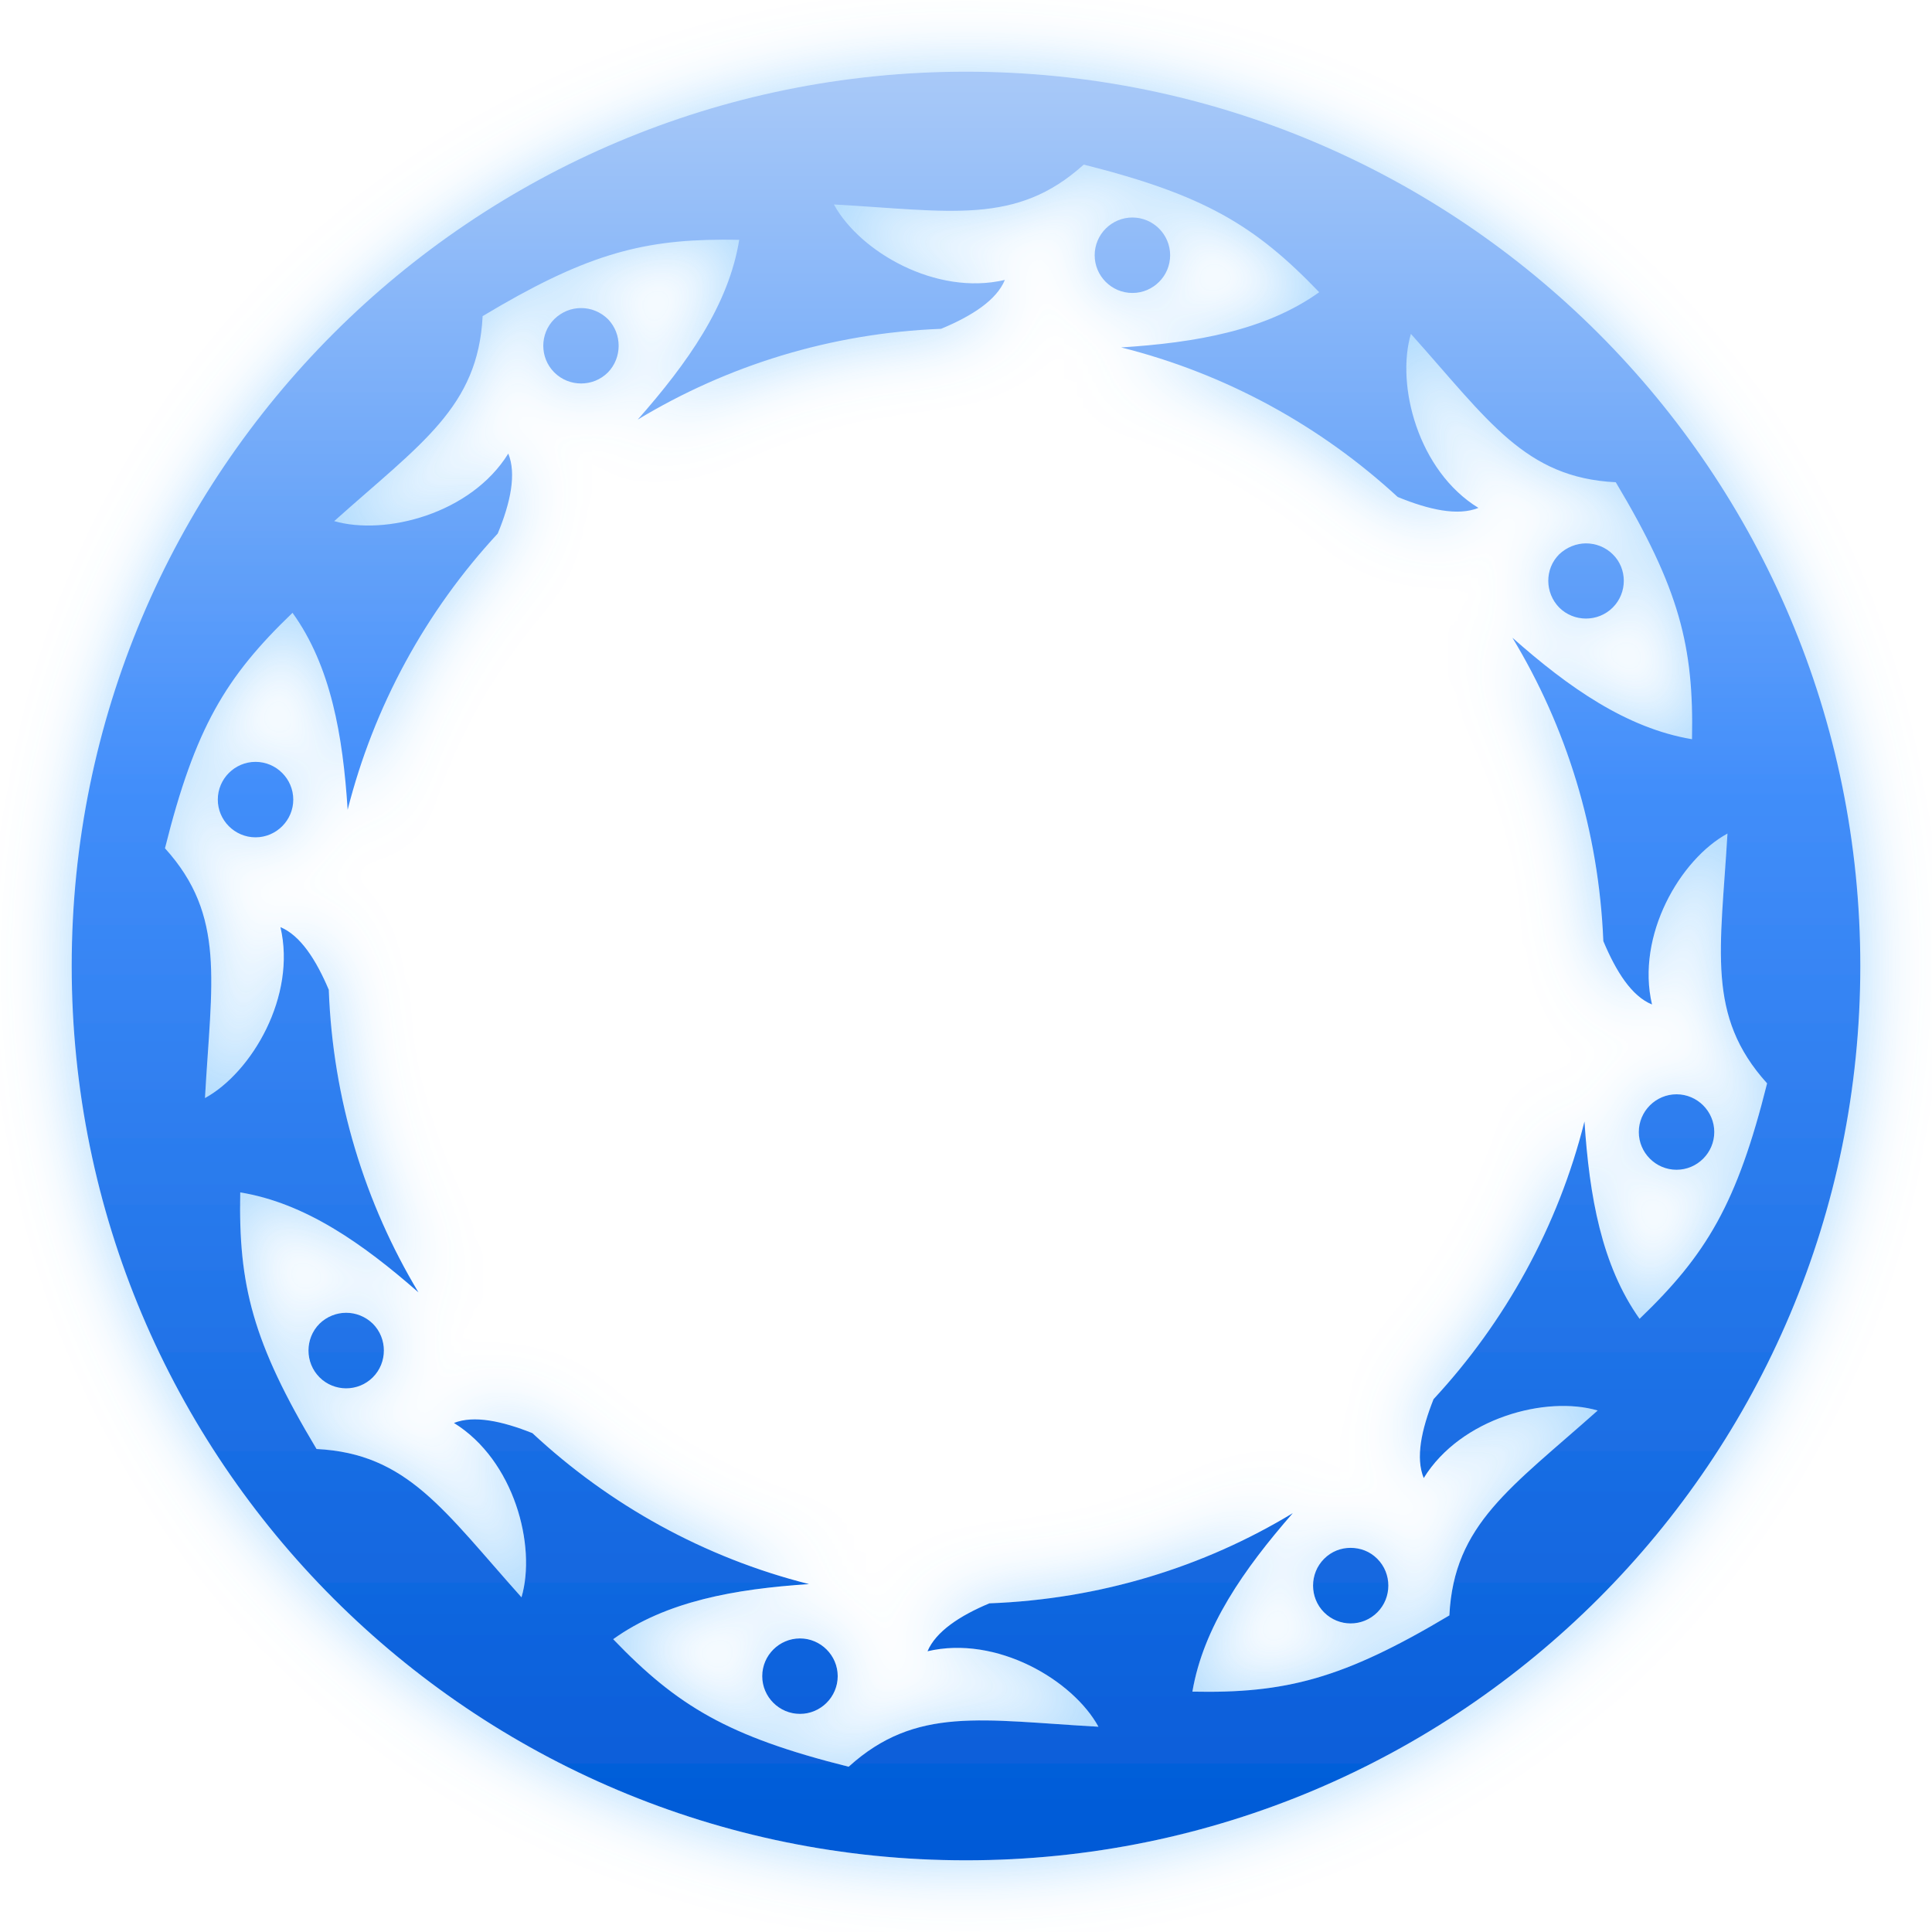
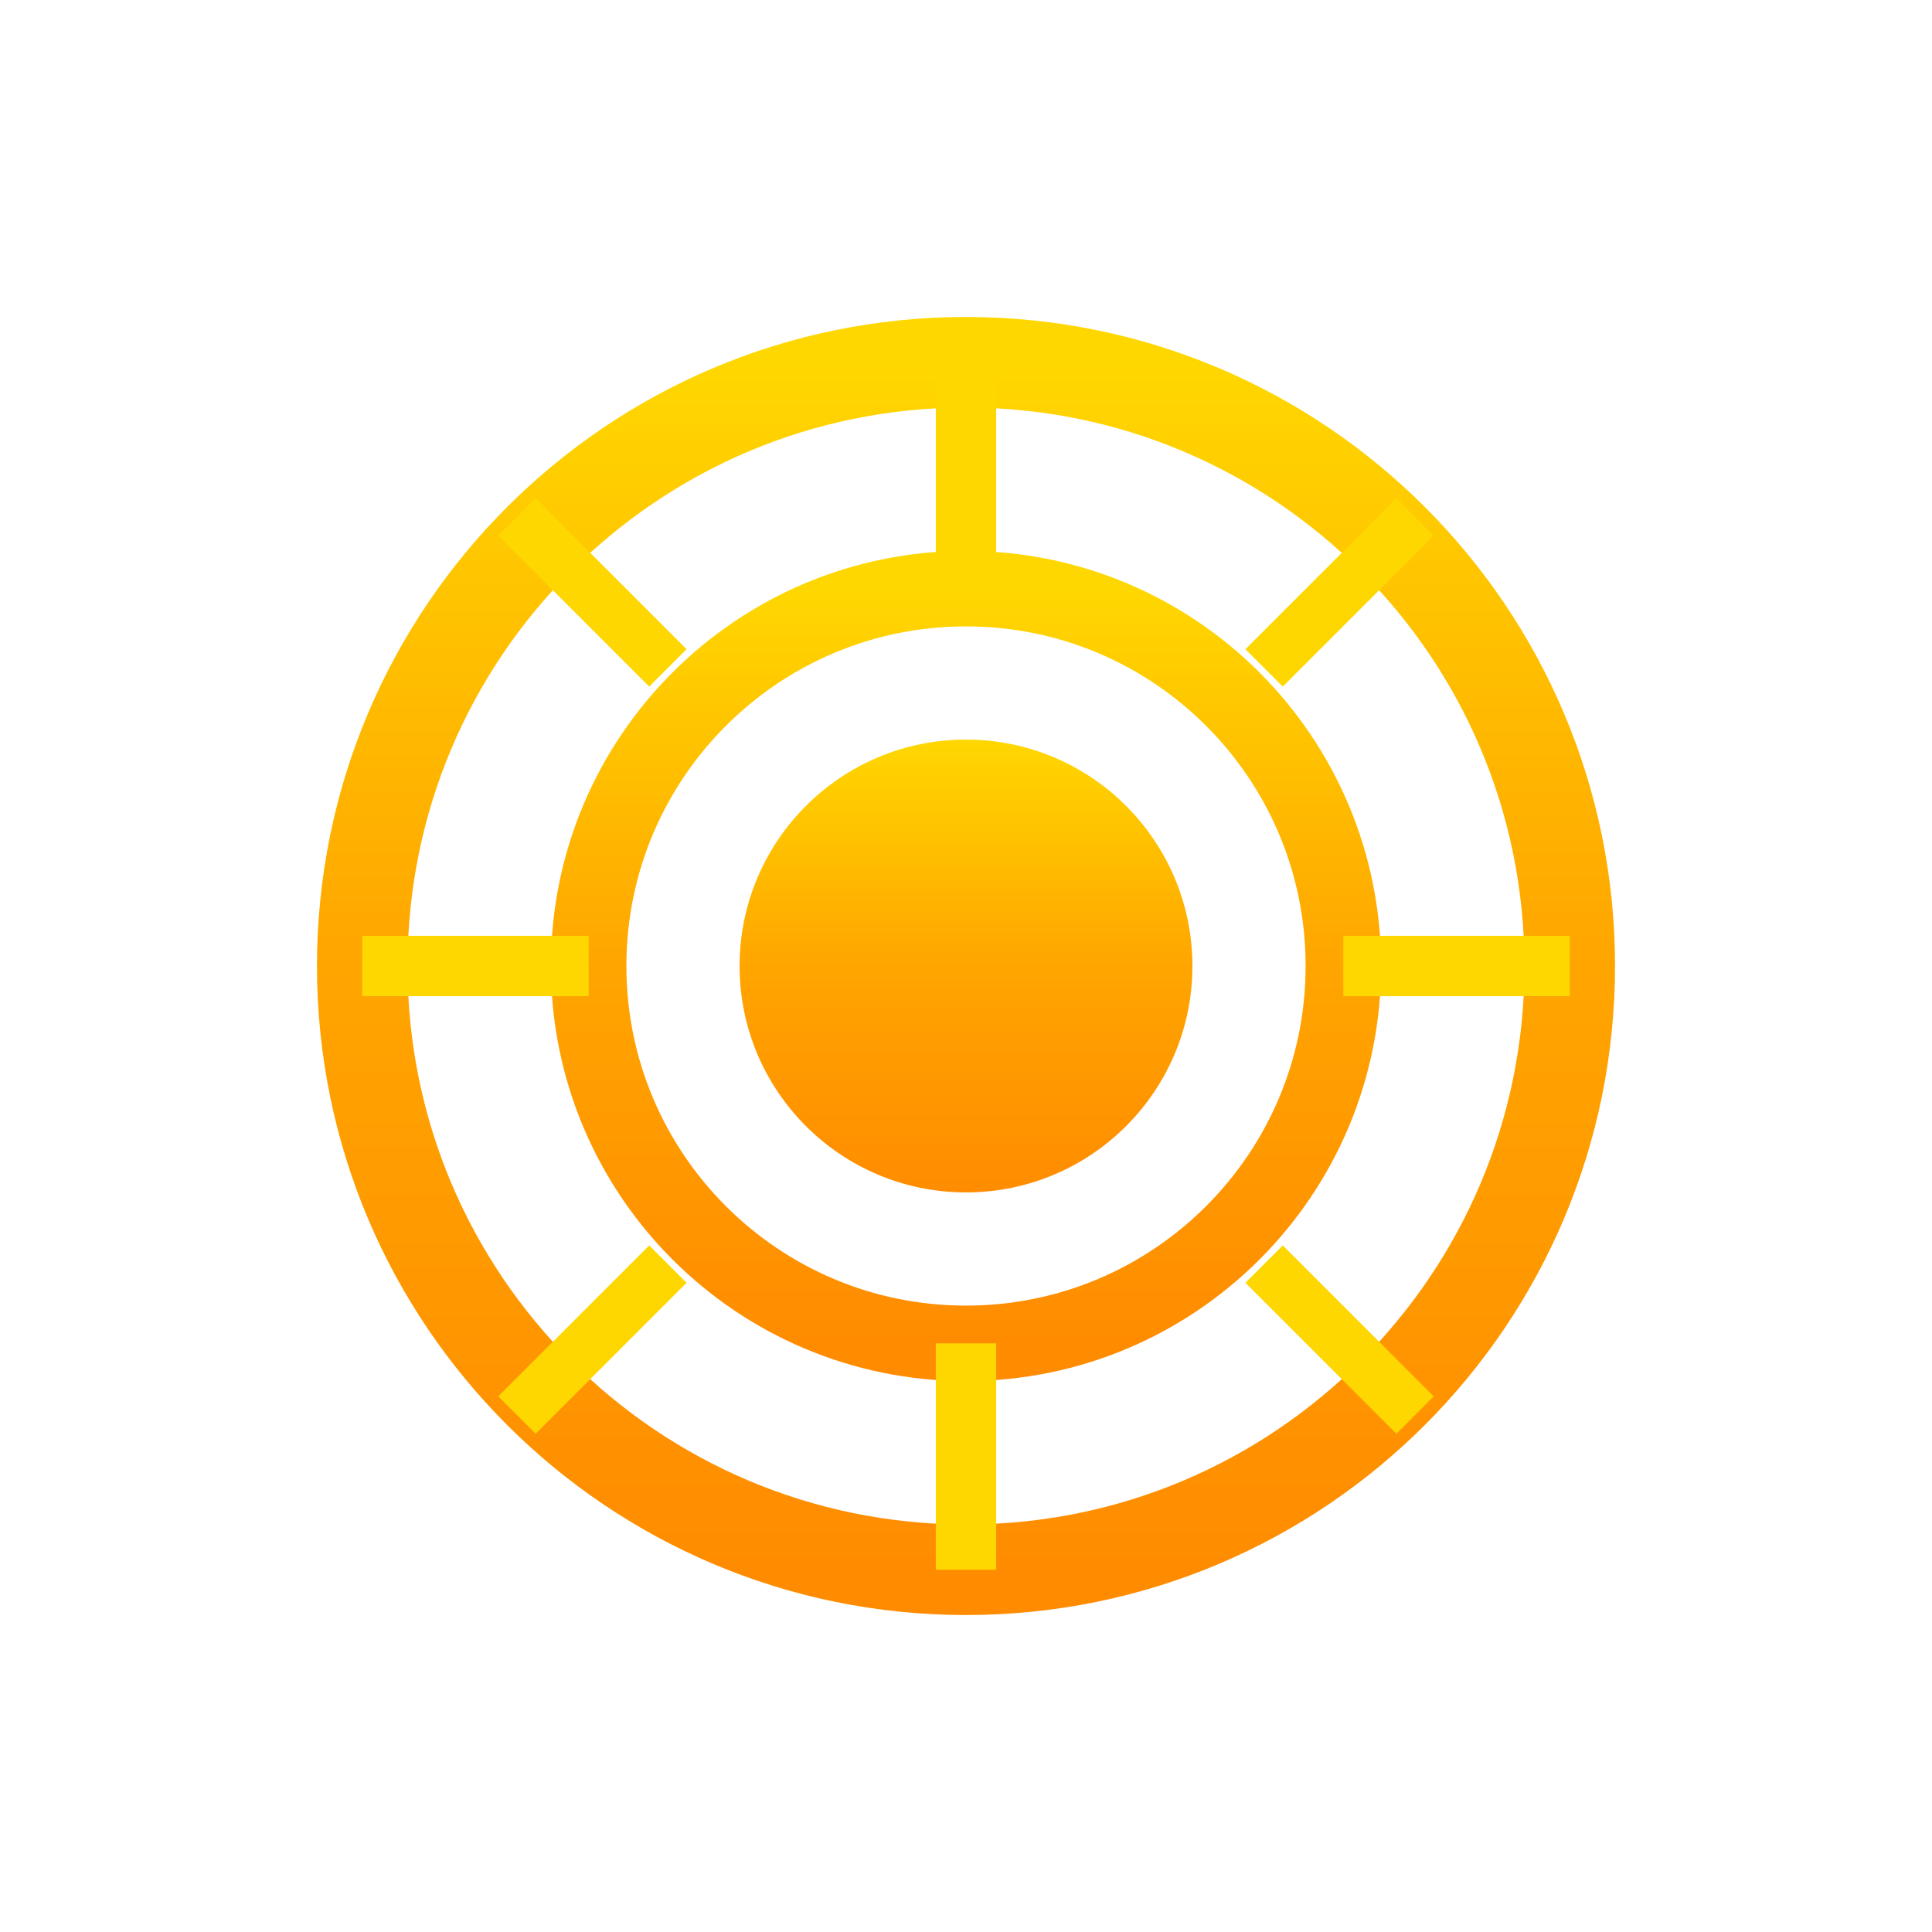
- <svg xmlns="http://www.w3.org/2000/svg" viewBox="0 0 512 512" width="256" height="256">
+ <svg xmlns="http://www.w3.org/2000/svg" viewBox="0 0 512 512">
  <defs>
    <linearGradient id="g_chakram" x1="0.5" y1="0" x2="0.5" y2="1">
-       <stop offset="0" stop-color="#aacaf8" />
-       <stop offset="0.4" stop-color="#428efa" />
-       <stop offset="1" stop-color="#0059d6" />
+       <stop offset="0" stop-color="#FFD700" />
+       <stop offset="0.5" stop-color="#FFA500" />
+       <stop offset="1" stop-color="#FF8C00" />
    </linearGradient>
-     <filter id="gw_chakram" x="-22%" y="-22%" width="144%" height="144%">
-       <feGaussianBlur stdDeviation="9" result="blur" />
-       <feColorMatrix in="blur" type="matrix" values="0 0 0 0 0.123  0 0 0 0 0.479  0 0 0 0 0.978  0 0 0 0.55 0" result="gc" />
-       <feMerge>
-         <feMergeNode in="gc" />
-         <feMergeNode in="SourceGraphic" />
-       </feMerge>
-     </filter>
  </defs>
-   <g filter="url(#gw_chakram)">
-     <path fill="url(#g_chakram)" d="M256 19C125 19 19 125 19 256s106 237 237 237 237-106 237-237S387 19 256 19zm31.2 24.62c32 8.05 45.4 16.11 62.4 33.82-14.2 10.15-32.7 13.37-52.5 14.63 27.8 6.96 52.9 20.83 73.3 39.63 8.3 3.4 15.9 5.1 21.4 2.9-16-9.8-21.9-32.5-17.9-46.12 20.6 23.02 30.2 38.12 54.3 39.32 16.9 28.3 20.7 43.5 20.2 68.1-17.3-2.9-32.7-13.7-47.6-26.9 14.3 23.6 22.9 51.1 24.1 80.4 3.4 8.1 7.5 14.6 12.9 16.8-4.3-18.3 7.5-38.5 20-45.3-1.8 30.8-5.7 48.3 10.5 66.2-8 32-16.1 45.4-33.8 62.4-10.1-14.2-13.3-32.6-14.6-52.3-7 27.9-21 53.1-40 73.6-3.2 8.1-4.8 15.5-2.6 20.9 9.9-16 32.5-21.9 46.1-17.9-23 20.5-38.1 30.1-39.3 54.3-28.3 16.9-43.5 20.7-68.1 20.2 2.9-17.1 13.6-32.4 26.6-47.3-23.6 14.3-51.1 22.8-80.4 23.9-7.9 3.3-14.2 7.5-16.4 12.7 18.3-4.3 38.5 7.6 45.3 20-30.8-1.7-48.3-5.6-66.2 10.6-32-8-45.4-16.1-62.4-33.8 14.1-10.1 32.3-13.3 51.9-14.6-27.8-7-52.9-21-73.3-40-8-3.2-15.5-4.8-20.8-2.7 16 9.9 21.9 32.6 17.9 46.2-20.6-23-30.2-38.1-54.31-39.3-16.97-28.3-20.72-43.5-20.22-68 17.15 2.8 32.4 13.5 47.23 26.5-14.17-23.6-22.7-51-23.77-80.2-3.39-8-7.53-14.4-12.81-16.6 4.3 18.3-7.6 38.5-20 45.3 1.7-30.8 5.6-48.3-10.6-66.2 8-32 16.1-45.4 33.8-62.4 10.16 14.1 13.35 32.5 14.61 52.2a168.64 168.64 0 0 1 39.77-73.2c3.4-8.2 5-15.8 2.8-21.2-9.9 16-32.6 21.8-46.13 17.9 23.03-20.6 38.13-30.2 39.33-54.32 26.5-15.91 41.5-20.2 63.5-20.26 1.5-.01 3 .01 4.5.04-2.8 17.31-13.7 32.65-26.9 47.64 23.7-14.31 51.1-22.93 80.4-24.06 8.2-3.41 14.7-7.6 16.9-12.96-18.3 4.31-38.5-7.53-45.3-19.99 30.8 1.71 48.3 5.62 66.2-10.57zm12.9 14.02c-5.5 0-10 4.48-10 10s4.5 10 10 10 10-4.48 10-10-4.5-10-10-10zm-146.1 24c-2.6 0-5.1.98-7.1 2.92-3.9 3.89-3.9 10.25 0 14.14 3.9 3.9 10.3 3.9 14.2 0 3.8-3.89 3.8-10.25 0-14.14-2-1.94-4.5-2.92-7.1-2.92zM420.3 144c-2.5 0-5.1 1-7.1 2.9-3.9 3.9-3.8 10.2 0 14.1 3.9 3.9 10.3 3.9 14.2 0 3.9-3.9 3.9-10.3 0-14.1-1.9-1.9-4.5-2.9-7.1-2.9zM67.72 201.9c-5.5 0-10 4.5-10 10s4.5 10 10 10 10-4.5 10-10-4.5-10-10-10zM444.3 290c-5.5 0-10 4.5-10 10s4.5 10 10 10 10-4.5 10-10-4.5-10-10-10zM91.74 347.9c-2.56 0-5.13 1-7.07 2.9-3.89 3.9-3.89 10.3 0 14.2 3.89 3.9 10.25 3.9 14.14 0 3.89-3.9 3.89-10.3 0-14.2-1.94-1.9-4.51-2.9-7.07-2.9zm266.16 62.3c-2.5 0-5 .9-7 2.9-3.9 3.9-3.9 10.3 0 14.2 3.9 3.9 10.2 3.9 14.1 0 3.9-3.9 3.9-10.3 0-14.2-2-2-4.5-2.9-7.1-2.9zm-145.9 24c-5.5 0-10 4.5-10 10s4.5 10 10 10 10-4.5 10-10-4.5-10-10-10z" />
-   </g>
+   <circle cx="256" cy="256" r="160" fill="none" stroke="url(#g_chakram)" stroke-width="24" />
+   <circle cx="256" cy="256" r="100" fill="none" stroke="url(#g_chakram)" stroke-width="20" />
+   <circle cx="256" cy="256" r="60" fill="url(#g_chakram)" />
+   <line x1="256" y1="96" x2="256" y2="156" stroke="#FFD700" stroke-width="16" />
+   <line x1="256" y1="356" x2="256" y2="416" stroke="#FFD700" stroke-width="16" />
+   <line x1="416" y1="256" x2="356" y2="256" stroke="#FFD700" stroke-width="16" />
+   <line x1="156" y1="256" x2="96" y2="256" stroke="#FFD700" stroke-width="16" />
+   <path d="M335 177 L375 137" stroke="#FFD700" stroke-width="14" />
+   <path d="M335 335 L375 375" stroke="#FFD700" stroke-width="14" />
+   <path d="M177 335 L137 375" stroke="#FFD700" stroke-width="14" />
+   <path d="M177 177 L137 137" stroke="#FFD700" stroke-width="14" />
</svg>
